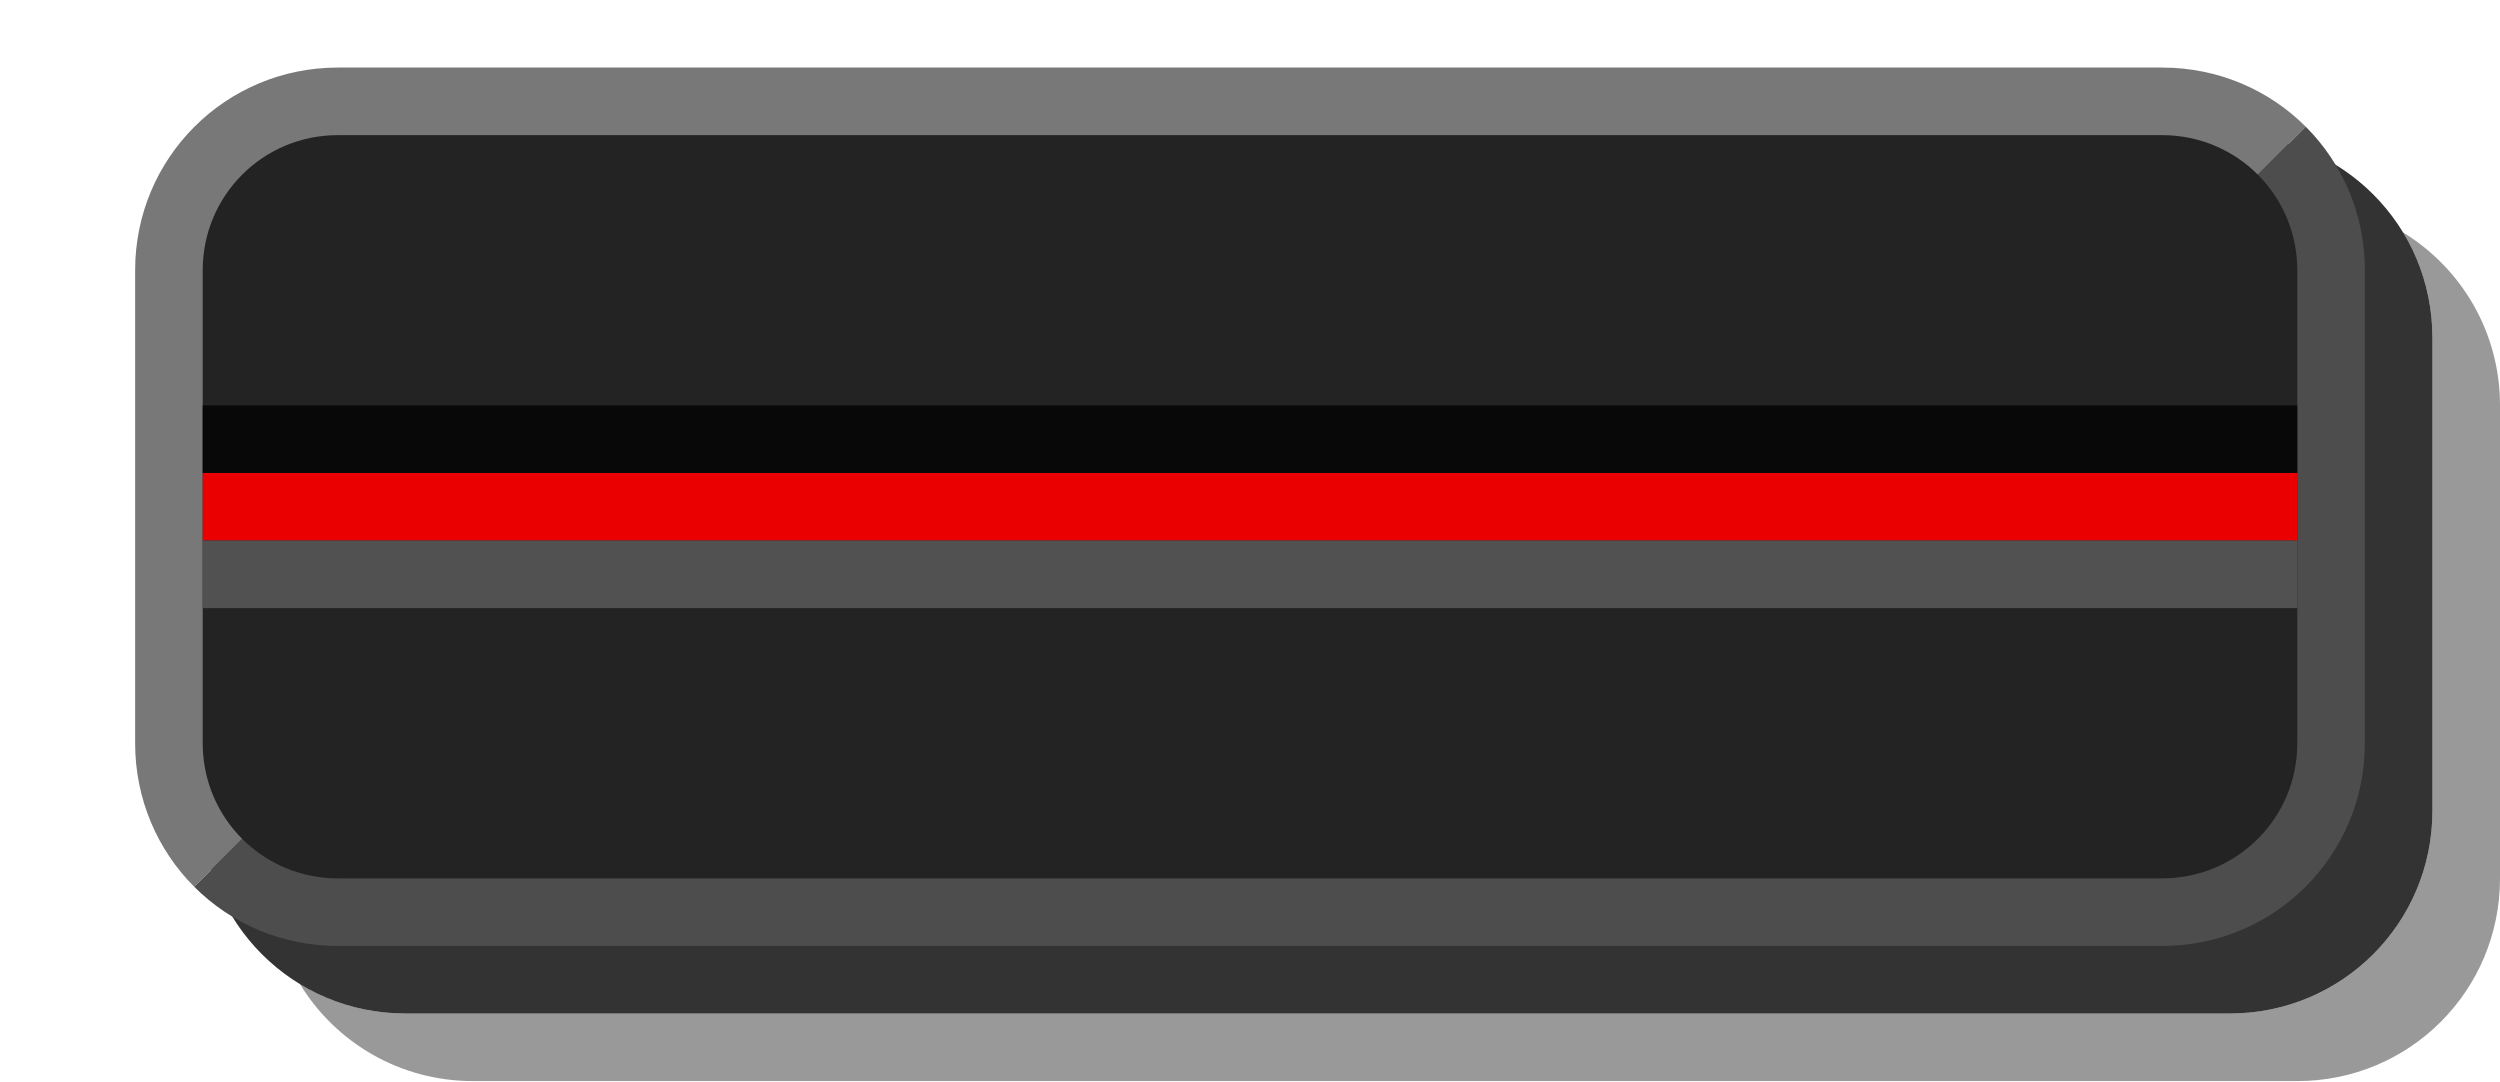
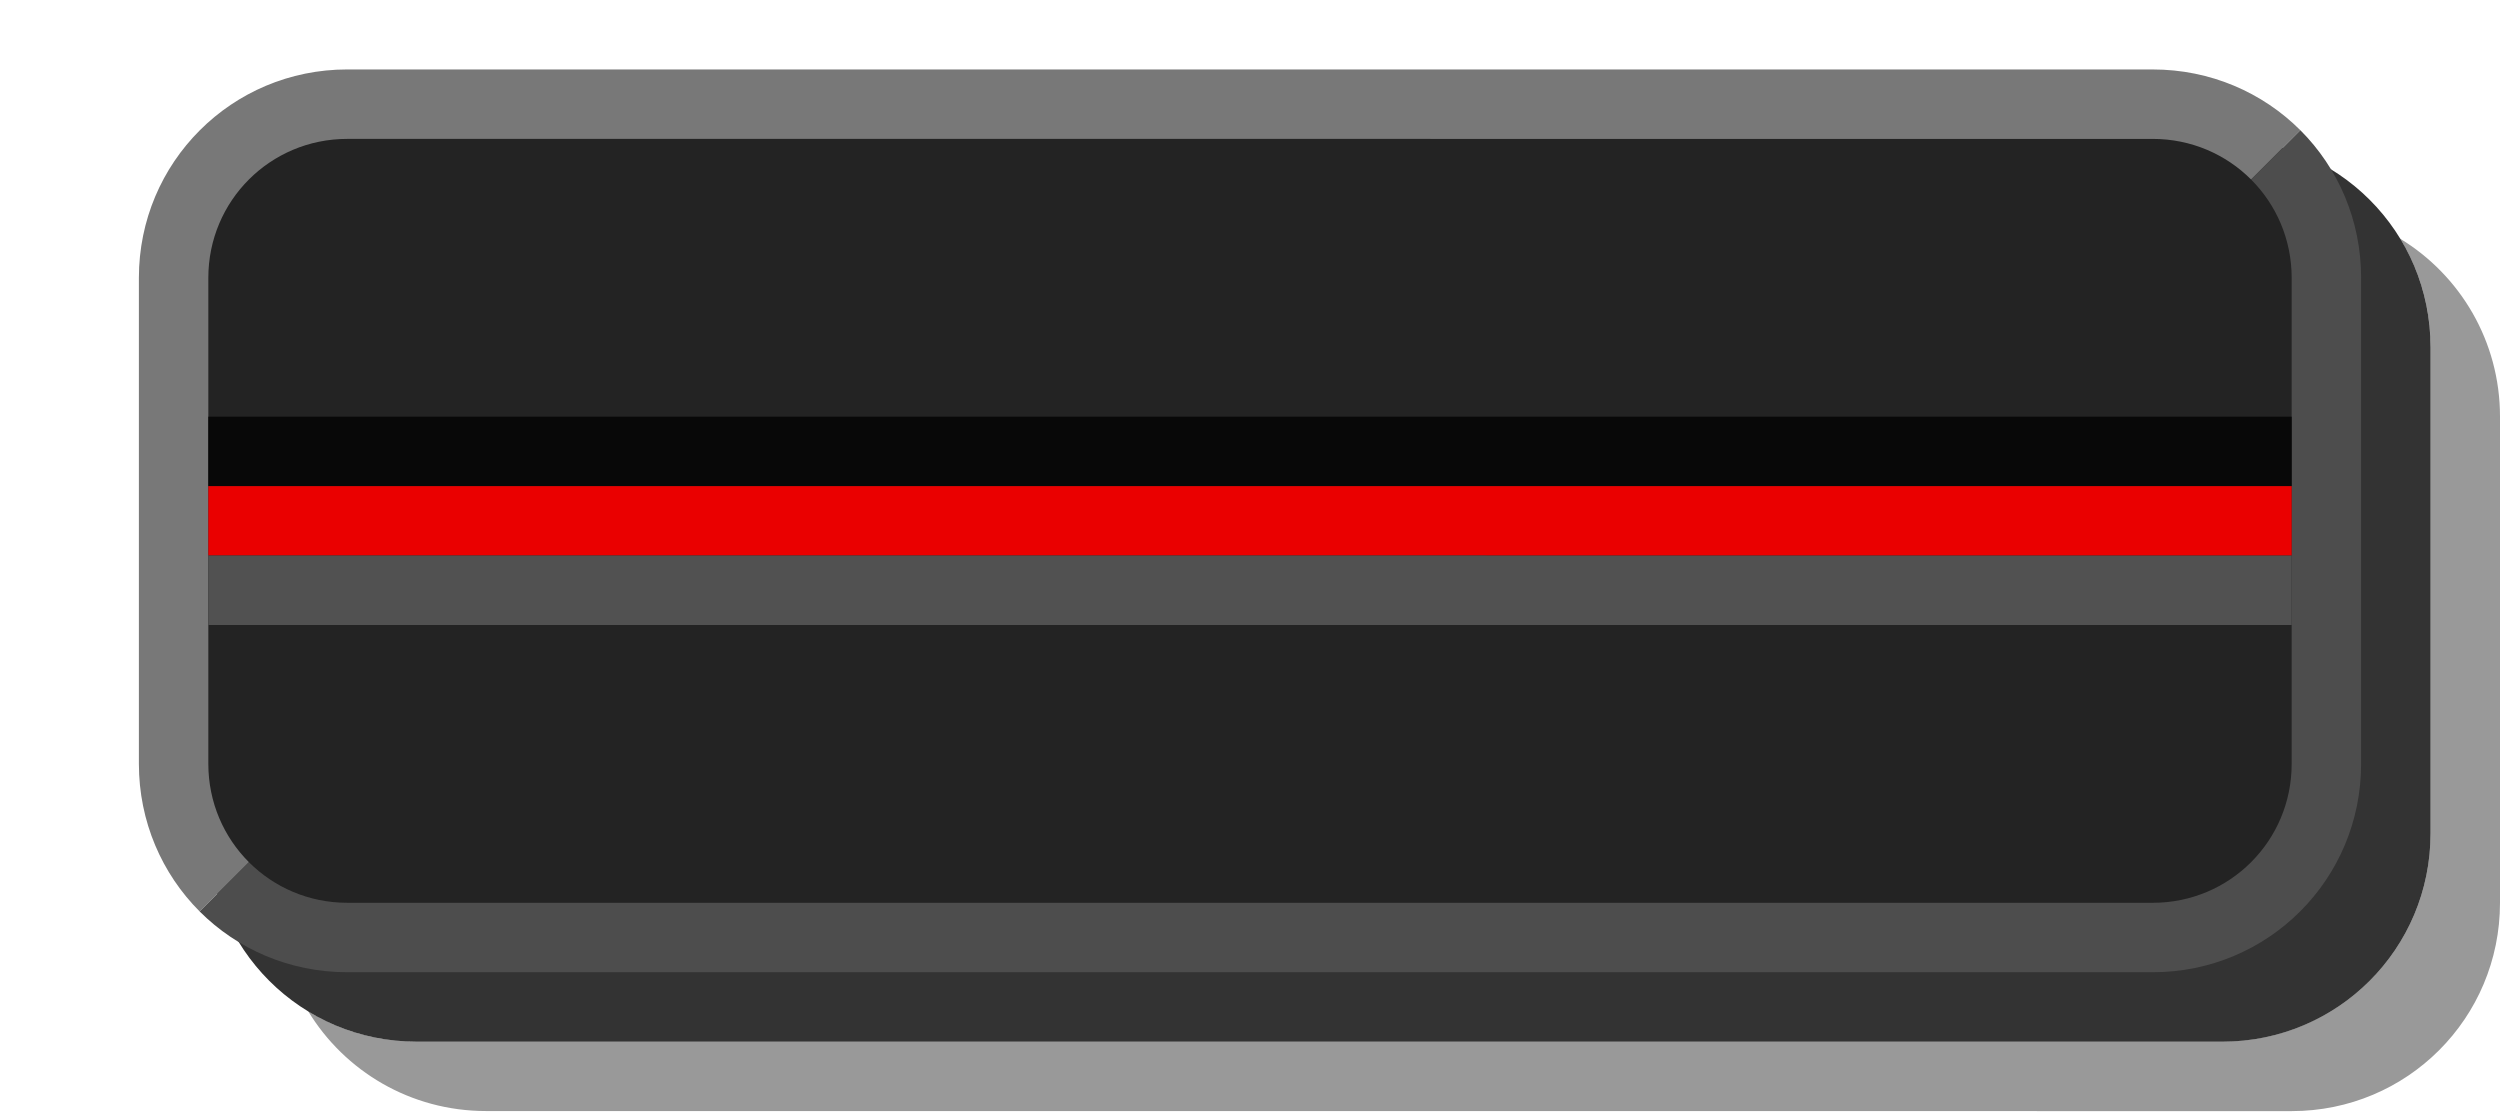
- <svg xmlns="http://www.w3.org/2000/svg" id="svg28485" width="37" height="16" version="1.1">
-   <path id="rect25892-3-2-1" d="m4.438 14.562c0.455 0.277 0.989 0.438 1.562 0.438h27c1.662 0 3-1.338 3-3v-7c0-0.574-0.16-1.108-0.438-1.562 0.863 0.526 1.438 1.474 1.438 2.562v7c0 1.662-1.338 3-3 3h-27c-1.088 0-2.037-0.575-2.562-1.438z" color="#000000" opacity=".4" />
-   <path id="rect25892-3" d="m3 5v7c0 1.662 1.338 3 3 3h27c1.662 0 3-1.338 3-3v-7c0-1.662-1.338-3-3-3h-27c-1.662 0-3 1.338-3 3z" color="#000000" opacity=".8" />
-   <path id="rect25892" d="M 2,4 C 2,2.338 3.338,1 5,1 h 27 c 0.831,0 1.583,0.333 2.125,0.875 L 33,3 4,12 2.875,13.125 C 2.333,12.583 2,11.831 2,11 Z" color="#000000" fill="#787878" />
-   <path id="rect25892-8" d="M 2.875,13.125 4,12 33,3 34.125,1.875 C 34.667,2.417 35,3.169 35,4 v 7 c 0,1.662 -1.338,3 -3,3 H 5 C 4.169,14 3.417,13.667 2.875,13.125 Z" color="#000000" fill="#4d4d4d" />
-   <path id="rect25892-1" d="m3 4v7c0 1.108 0.892 2 2 2h27c1.108 0 2-0.892 2-2v-7c0-1.108-0.892-2-2-2h-27c-1.108 0-2 0.892-2 2z" color="#000000" fill="#232323" />
-   <path id="rect26439" d="m3 6v1h31v-1z" color="#000000" fill="#080808" />
-   <path id="rect26439-0" d="m3 7v1h31v-1z" color="#000000" fill="#ea0000" />
-   <path id="rect26439-0-5" d="m3 8v1h31v-1z" color="#000000" fill="#515151" />
+ <svg xmlns="http://www.w3.org/2000/svg" id="svg28485" width="36" height="16" version="1.1">
+   <defs id="defs14" />
+   <path id="rect25892-3-2-1" d="M 4.438,14.562 C 4.892,14.839 5.426,14.999 6,14.999 l 26,2.5e-4 c 1.662,1.6e-5 3,-1.338 3,-3 v -7 C 35,4.426 34.84,3.892 34.562,3.437 35.425,3.963 36,4.912 36,6 v 7 c 0,1.662 -1.338,3 -3,3 L 7,15.999 C 5.912,15.999 4.963,15.425 4.438,14.562 Z" style="color:#000000;opacity:0.4" />
+   <path id="rect25892-3" d="m 3,5 v 7 c 0,1.662 1.338,3 3,3 l 26,2.5e-4 c 1.662,1.6e-5 3,-1.338 3,-3 v -7 c 0,-1.662 -1.338,-3 -3,-3 L 6,2 C 4.338,2 3,3.338 3,5 Z" style="color:#000000;opacity:0.8" />
+   <path id="rect25892" d="M 2,4 C 2,2.338 3.338,1 5,1 l 26,2.5e-4 c 0.831,8e-6 1.583,0.333 2.125,0.875 L 32,3 4,12 2.875,13.125 C 2.333,12.583 2,11.831 2,11 Z" style="color:#000000;fill:#787878" />
+   <path id="rect25892-8" d="M 2.875,13.125 4,12 32,3 l 1.125,-1.125 c 0.542,0.542 0.875,1.294 0.875,2.125 v 7 c 0,1.662 -1.338,3 -3,3 L 5,14 c -0.831,-8e-6 -1.583,-0.333 -2.125,-0.875 z" style="color:#000000;fill:#4d4d4d" />
+   <path id="rect25892-1" d="m 3,4 v 7 c 0,1.108 0.892,2 2,2 l 26,2.5e-4 c 1.108,1.1e-5 2,-0.892 2,-2 v -7 c 0,-1.108 -0.892,-2 -2,-2 L 5,2 C 3.892,2 3,2.892 3,4 Z" style="color:#000000;fill:#232323" />
+   <path id="rect26439" d="m 3,6 v 1 l 30,2.5e-4 v -1 z" style="color:#000000;fill:#080808" />
+   <path id="rect26439-0" d="m 3,7 v 1 l 30,2.5e-4 v -1 z" style="color:#000000;fill:#ea0000" />
+   <path id="rect26439-0-5" d="m 3,8 v 1 l 30,2.5e-4 v -1 z" style="color:#000000;fill:#515151" />
</svg>
